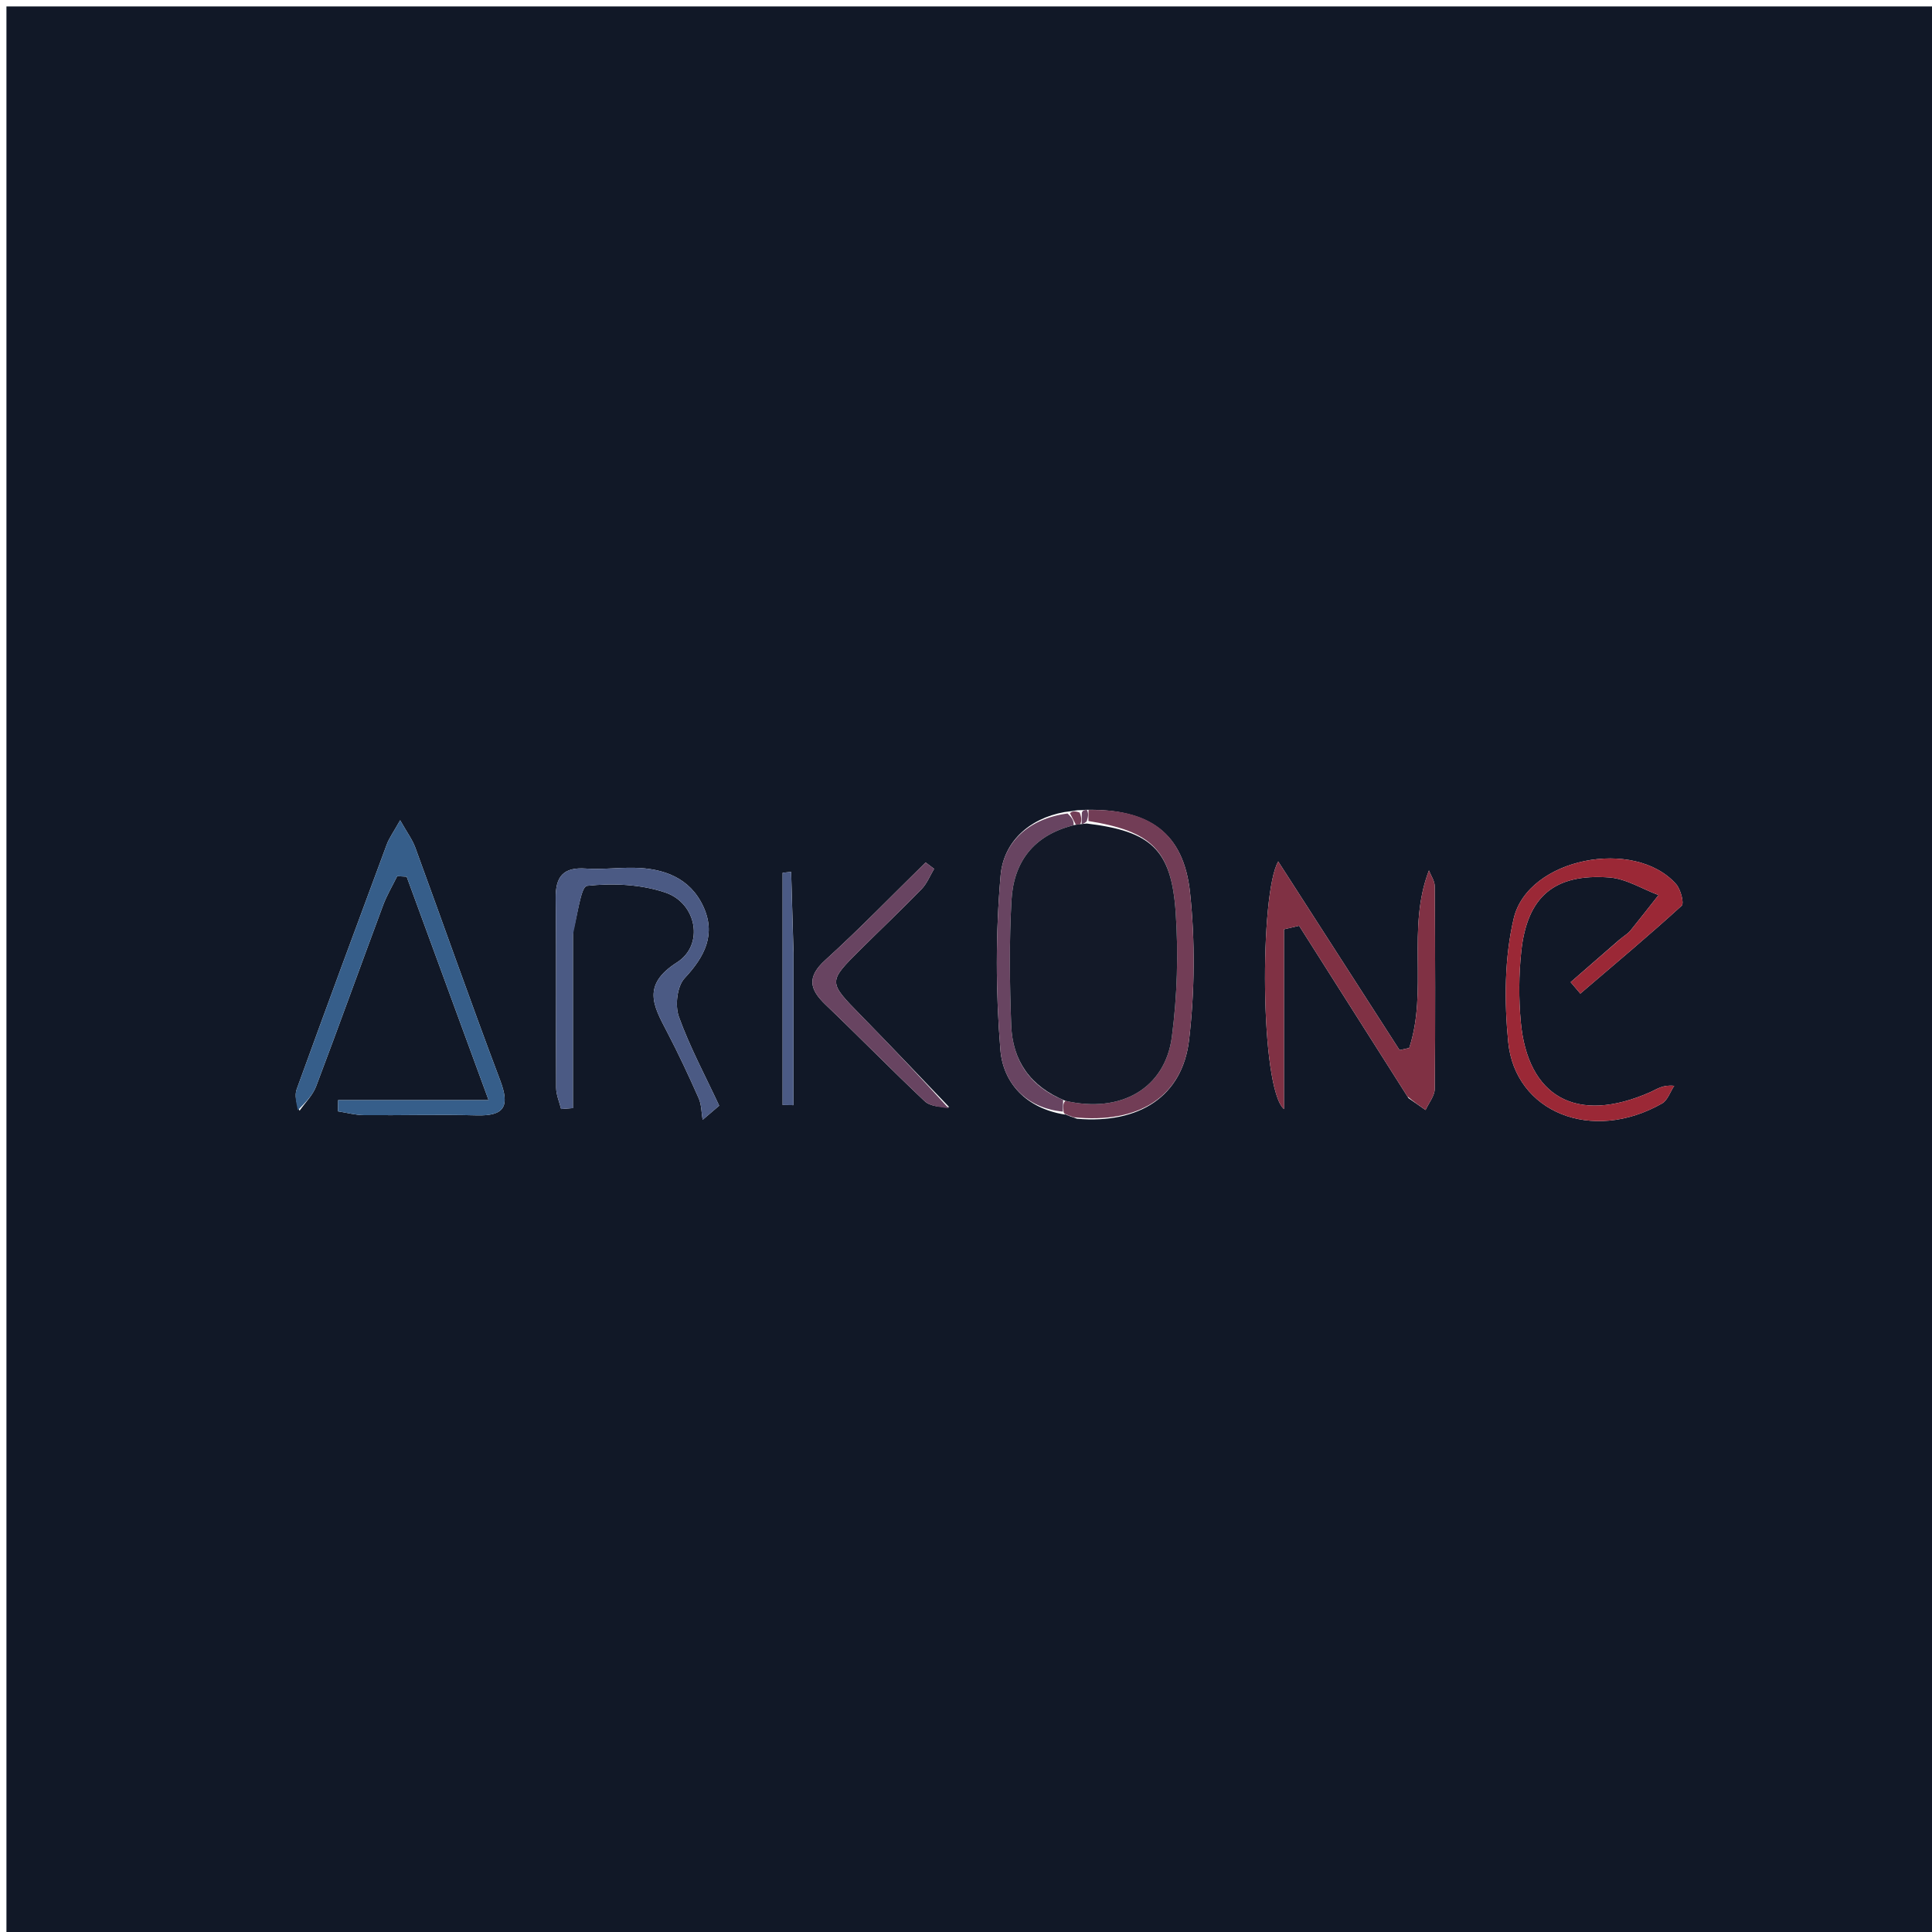
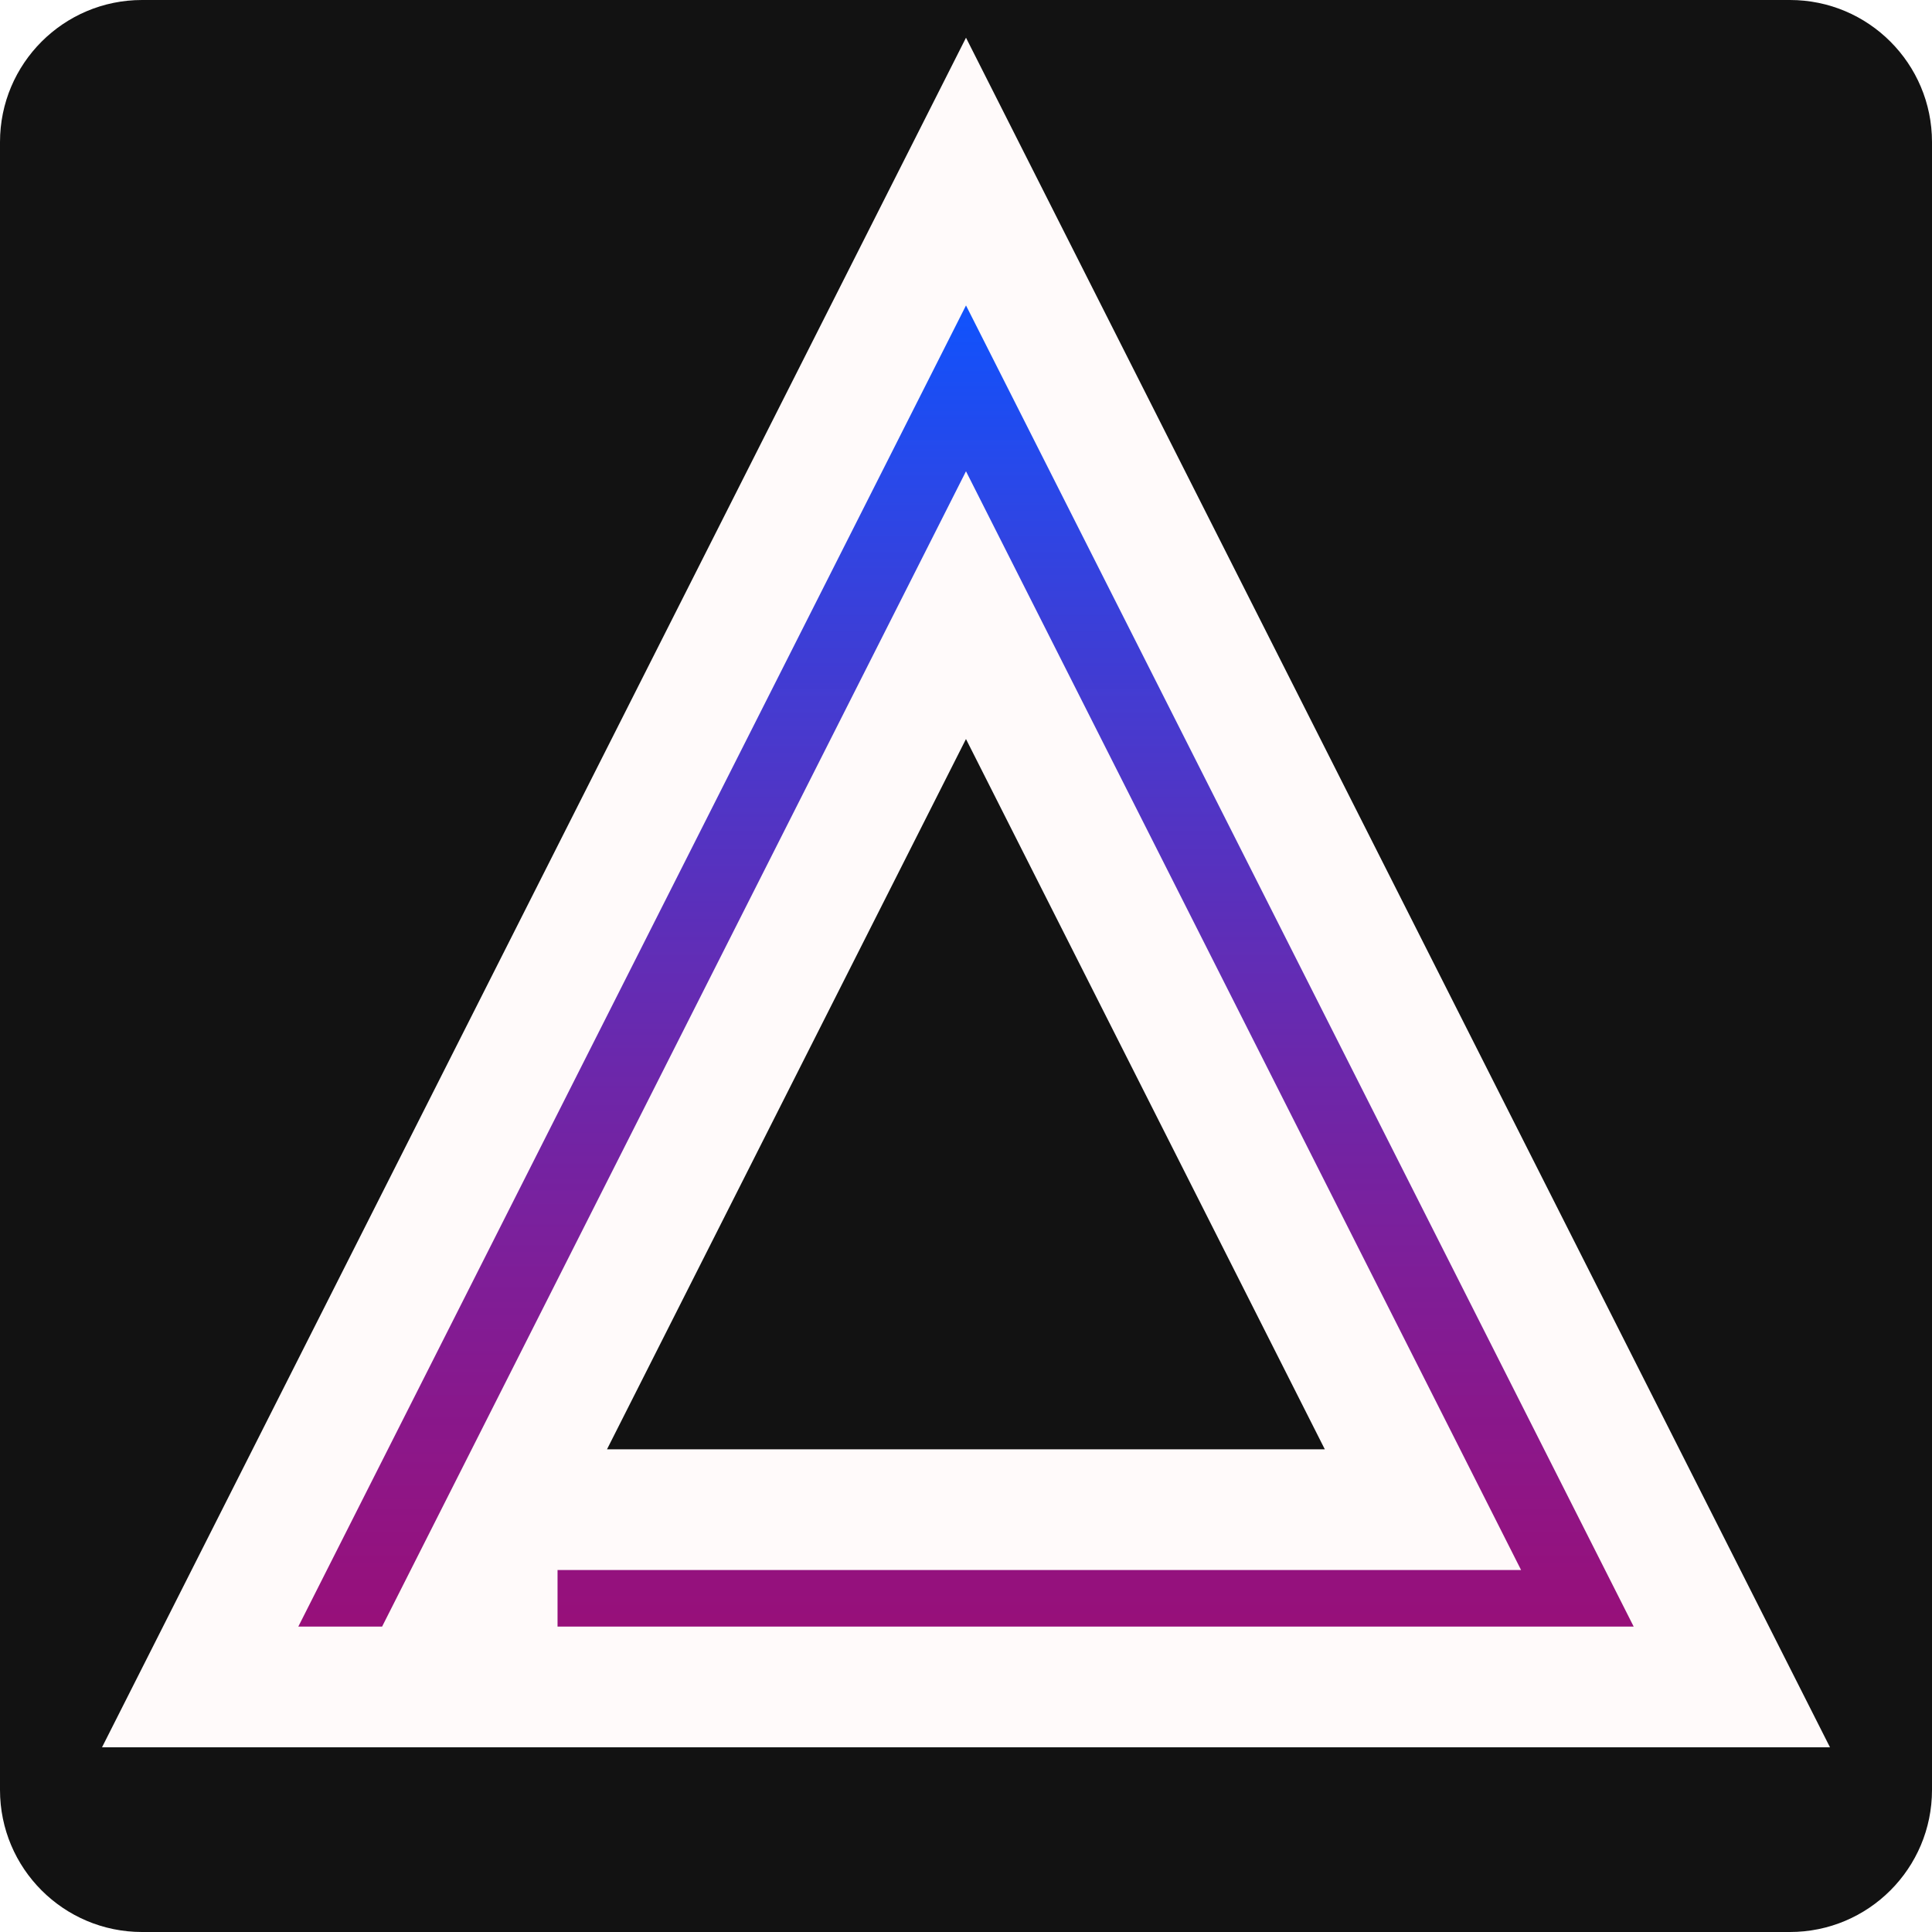
- <svg xmlns="http://www.w3.org/2000/svg" version="1.1" id="Layer_1" x="0px" y="0px" width="100%" viewBox="0 0 300 300" enable-background="new 0 0 300 300" xml:space="preserve">
-   <path fill="#111827" opacity="1" stroke="none" d=" M273,301   C182,301 91.5,301 1,301   C1,201 1,101 1,1   C101,1 201,1 301,1   C301,101 301,201 301,301   C291.833,301 282.667,301 273,301  M167.321,125.814   C166.888,125.885 166.454,125.955 165.274,126.1   C159.714,127.121 155.824,130.776 155.375,135.942   C154.593,144.915 154.607,154.047 155.342,163.026   C155.763,168.156 159.318,172.07 165.264,173.052   C165.264,173.052 165.506,173.005 165.773,173.189   C165.956,173.28 166.15,173.331 167.244,173.717   C176.859,174.548 183.619,170.286 184.643,161.445   C185.516,153.921 185.594,146.154 184.792,138.625   C183.803,129.328 178.522,125.577 168.501,125.745   C168.328,125.776 168.155,125.806 167.321,125.814  M46.512,172.48   C47.387,171.222 48.562,170.079 49.087,168.689   C52.623,159.343 55.999,149.936 59.486,140.571   C60.068,139.009 60.94,137.554 61.678,136.049   C62.168,136.077 62.659,136.105 63.149,136.133   C67.206,147.197 71.263,158.262 75.869,170.823   C66.944,170.823 59.725,170.823 52.506,170.823   C52.495,171.404 52.485,171.985 52.474,172.566   C53.823,172.774 55.172,173.147 56.523,173.16   C62.355,173.214 68.191,173.035 74.018,173.193   C78.383,173.311 79.178,171.762 77.67,167.768   C73.142,155.772 68.903,143.667 64.492,131.626   C64.026,130.353 63.176,129.221 62.134,127.364   C61.114,129.192 60.431,130.117 60.047,131.152   C55.348,143.799 50.672,156.455 46.07,169.137   C45.728,170.079 46.001,171.243 46.512,172.48  M218.714,170.523   C219.596,171.137 220.479,171.751 221.361,172.364   C221.859,171.265 222.778,170.169 222.789,169.064   C222.89,158.579 222.858,148.092 222.787,137.607   C222.782,136.79 222.198,135.976 221.883,135.161   C218.408,144.166 221.754,153.855 218.822,162.731   C218.323,162.84 217.824,162.949 217.324,163.058   C211.127,153.424 204.929,143.79 198.483,133.77   C195.595,138.636 195.627,168.948 199.375,172.219   C199.375,162.912 199.375,153.606 199.375,144.3   C200.159,144.118 200.943,143.936 201.727,143.754   C207.272,152.49 212.817,161.226 218.714,170.523  M251.421,145.95   C248.91,148.137 246.398,150.323 243.887,152.51   C244.389,153.102 244.892,153.694 245.395,154.285   C250.67,149.773 255.995,145.317 261.124,140.645   C261.543,140.263 260.978,138.09 260.265,137.285   C253.826,130.013 237.266,133.22 235.05,142.615   C233.602,148.755 233.576,155.472 234.195,161.805   C235.256,172.656 247.142,177.577 258.082,171.345   C258.95,170.85 259.352,169.537 259.97,168.604   C258.166,168.414 257.294,169.127 256.301,169.567   C244.72,174.697 237.216,170.244 236.15,158.71   C235.815,155.087 235.835,151.372 236.22,147.755   C237.127,139.233 241.338,135.619 249.906,136.255   C252.503,136.448 254.996,138.038 257.536,138.989   C256.074,140.843 254.626,142.709 253.138,144.542   C252.83,144.922 252.375,145.181 251.421,145.95  M88.966,144.633   C89.682,142.155 90.179,137.659 91.153,137.552   C95.156,137.116 99.544,137.31 103.338,138.602   C108.187,140.253 109.392,146.717 105.125,149.437   C99.617,152.949 101.461,156.177 103.555,160.179   C105.327,163.566 106.945,167.039 108.494,170.534   C108.941,171.543 108.914,172.763 109.104,173.886   C109.961,173.154 110.819,172.422 111.676,171.69   C109.539,167.102 107.123,162.614 105.412,157.872   C104.792,156.153 105.136,153.148 106.298,151.905   C109.457,148.525 111.225,145.048 109.176,140.691   C107.108,136.295 103.055,134.831 98.453,134.75   C95.962,134.706 93.455,135.043 90.979,134.869   C87.515,134.627 86.248,136.054 86.289,139.47   C86.407,149.282 86.3,159.098 86.357,168.912   C86.364,170.013 86.86,171.111 87.13,172.21   C87.742,172.162 88.354,172.115 88.966,172.067   C88.966,163.244 88.966,154.421 88.966,144.633  M147.403,171.924   C142.827,167.162 138.285,162.365 133.665,157.646   C128.595,152.466 128.552,152.485 133.529,147.528   C136.71,144.36 139.977,141.277 143.104,138.057   C143.943,137.194 144.411,135.97 145.049,134.912   C144.61,134.581 144.171,134.25 143.732,133.919   C138.558,138.991 133.516,144.208 128.156,149.075   C125.262,151.702 125.684,153.608 128.208,156.019   C133.378,160.958 138.372,166.081 143.575,170.983   C144.444,171.802 146.003,171.89 147.403,171.924  M123.205,147.523   C123.086,143.476 122.966,139.429 122.847,135.382   C122.406,135.431 121.965,135.48 121.524,135.528   C121.524,147.546 121.524,159.565 121.524,171.583   C122.084,171.591 122.645,171.599 123.205,171.607   C123.205,163.909 123.205,156.212 123.205,147.523  z" />
-   <path fill="#365E8A" opacity="1" stroke="none" d=" M46.25,172.392   C46.001,171.243 45.728,170.079 46.07,169.137   C50.672,156.455 55.348,143.799 60.047,131.152   C60.431,130.117 61.114,129.192 62.134,127.364   C63.176,129.221 64.026,130.353 64.492,131.626   C68.903,143.667 73.142,155.772 77.67,167.768   C79.178,171.762 78.383,173.311 74.018,173.193   C68.191,173.035 62.355,173.214 56.523,173.16   C55.172,173.147 53.823,172.774 52.474,172.566   C52.485,171.985 52.495,171.404 52.506,170.823   C59.725,170.823 66.944,170.823 75.869,170.823   C71.263,158.262 67.206,147.197 63.149,136.133   C62.659,136.105 62.168,136.077 61.678,136.049   C60.94,137.554 60.068,139.009 59.486,140.571   C55.999,149.936 52.623,159.343 49.087,168.689   C48.562,170.079 47.387,171.222 46.25,172.392  z" />
-   <path fill="#803144" opacity="1" stroke="none" d=" M218.538,170.243   C212.817,161.226 207.272,152.49 201.727,143.754   C200.943,143.936 200.159,144.118 199.375,144.3   C199.375,153.606 199.375,162.912 199.375,172.219   C195.627,168.948 195.595,138.636 198.483,133.77   C204.929,143.79 211.127,153.424 217.324,163.058   C217.824,162.949 218.323,162.84 218.822,162.731   C221.754,153.855 218.408,144.166 221.883,135.161   C222.198,135.976 222.782,136.79 222.787,137.607   C222.858,148.092 222.89,158.579 222.789,169.064   C222.778,170.169 221.859,171.265 221.361,172.364   C220.479,171.751 219.596,171.137 218.538,170.243  z" />
-   <path fill="#9B2836" opacity="1" stroke="none" d=" M251.704,145.723   C252.375,145.181 252.83,144.922 253.138,144.542   C254.626,142.709 256.074,140.843 257.536,138.989   C254.996,138.038 252.503,136.448 249.906,136.255   C241.338,135.619 237.127,139.233 236.22,147.755   C235.835,151.372 235.815,155.087 236.15,158.71   C237.216,170.244 244.72,174.697 256.301,169.567   C257.294,169.127 258.166,168.414 259.97,168.604   C259.352,169.537 258.95,170.85 258.082,171.345   C247.142,177.577 235.256,172.656 234.195,161.805   C233.576,155.472 233.602,148.755 235.05,142.615   C237.266,133.22 253.826,130.013 260.265,137.285   C260.978,138.09 261.543,140.263 261.124,140.645   C255.995,145.317 250.67,149.773 245.395,154.285   C244.892,153.694 244.389,153.102 243.887,152.51   C246.398,150.323 248.91,148.137 251.704,145.723  z" />
-   <path fill="#4B5A84" opacity="1" stroke="none" d=" M88.966,145.116   C88.966,154.421 88.966,163.244 88.966,172.067   C88.354,172.115 87.742,172.162 87.13,172.21   C86.86,171.111 86.364,170.013 86.357,168.912   C86.3,159.098 86.407,149.282 86.289,139.47   C86.248,136.054 87.515,134.627 90.979,134.869   C93.455,135.043 95.962,134.706 98.453,134.75   C103.055,134.831 107.108,136.295 109.176,140.691   C111.225,145.048 109.457,148.525 106.298,151.905   C105.136,153.148 104.792,156.153 105.412,157.872   C107.123,162.614 109.539,167.102 111.676,171.69   C110.819,172.422 109.961,173.154 109.104,173.886   C108.914,172.763 108.941,171.543 108.494,170.534   C106.945,167.039 105.327,163.566 103.555,160.179   C101.461,156.177 99.617,152.949 105.125,149.437   C109.392,146.717 108.187,140.253 103.338,138.602   C99.544,137.31 95.156,137.116 91.153,137.552   C90.179,137.659 89.682,142.155 88.966,145.116  z" />
-   <path fill="#723D56" opacity="1" stroke="none" d=" M165.506,173.005   C165.506,173.005 165.264,173.052 165.155,172.651   C165.058,171.766 165.07,171.282 165.428,170.935   C174.062,172.937 180.922,169.005 181.969,160.983   C182.8,154.616 182.998,148.065 182.558,141.658   C181.886,131.891 178.741,129.074 169.012,127.486   C169.017,126.687 169.022,126.229 169.027,125.772   C178.522,125.577 183.803,129.328 184.792,138.625   C185.594,146.154 185.516,153.921 184.643,161.445   C183.619,170.286 176.859,174.548 166.67,173.479   C165.901,173.16 165.704,173.081 165.506,173.005  z" />
-   <path fill="#684461" opacity="1" stroke="none" d=" M147.324,172.12   C146.003,171.89 144.444,171.802 143.575,170.983   C138.372,166.081 133.378,160.958 128.208,156.019   C125.684,153.608 125.262,151.702 128.156,149.075   C133.516,144.208 138.558,138.991 143.732,133.919   C144.171,134.25 144.61,134.581 145.049,134.912   C144.411,135.97 143.943,137.194 143.104,138.057   C139.977,141.277 136.71,144.36 133.529,147.528   C128.552,152.485 128.595,152.466 133.665,157.646   C138.285,162.365 142.827,167.162 147.324,172.12  z" />
-   <path fill="#684461" opacity="1" stroke="none" d=" M165.083,170.798   C165.07,171.282 165.058,171.766 165.038,172.613   C159.318,172.07 155.763,168.156 155.342,163.026   C154.607,154.047 154.593,144.915 155.375,135.942   C155.824,130.776 159.714,127.121 165.772,126.315   C166.528,127.031 166.787,127.532 166.706,128.143   C160.348,129.744 157.397,133.965 157.065,139.785   C156.697,146.244 156.78,152.746 157.024,159.216   C157.228,164.639 159.894,168.678 165.083,170.798  z" />
-   <path fill="#4B5A84" opacity="1" stroke="none" d=" M123.205,148.018   C123.205,156.212 123.205,163.909 123.205,171.607   C122.645,171.599 122.084,171.591 121.524,171.583   C121.524,159.565 121.524,147.546 121.524,135.528   C121.965,135.48 122.406,135.431 122.847,135.382   C122.966,139.429 123.086,143.476 123.205,148.018  z" />
-   <path fill="#723D56" opacity="1" stroke="none" d=" M167.046,128.034   C166.787,127.532 166.528,127.031 166.145,126.278   C166.454,125.955 166.888,125.885 167.65,126.175   C167.973,127.002 167.967,127.467 167.736,127.984   C167.51,128.036 167.046,128.034 167.046,128.034  z" />
-   <path fill="#684461" opacity="1" stroke="none" d=" M167.962,127.932   C167.967,127.467 167.973,127.002 167.981,126.186   C168.155,125.806 168.328,125.776 168.764,125.759   C169.022,126.229 169.017,126.687 168.751,127.532   C168.314,127.924 168.138,127.928 167.962,127.932  z" />
-   <path fill="#684461" opacity="1" stroke="none" d=" M165.64,173.097   C165.704,173.081 165.901,173.16 166.225,173.292   C166.15,173.331 165.956,173.28 165.64,173.097  z" />
-   <path fill="#131928" opacity="1" stroke="none" d=" M167.736,127.984   C168.138,127.928 168.314,127.924 168.751,127.874   C178.741,129.074 181.886,131.891 182.558,141.658   C182.998,148.065 182.8,154.616 181.969,160.983   C180.922,169.005 174.062,172.937 165.428,170.935   C159.894,168.678 157.228,164.639 157.024,159.216   C156.78,152.746 156.697,146.244 157.065,139.785   C157.397,133.965 160.348,129.744 166.706,128.143   C167.046,128.034 167.51,128.036 167.736,127.984  z" />
+ <svg xmlns="http://www.w3.org/2000/svg" width="272" height="272" viewBox="0 0 272 272" fill="none">
+   <rect width="272" height="272" rx="20" fill="#121212" />
+   <path d="M78.494 212.54H71.639L135.998 85.197L200.332 212.54H78.494ZM69.994 215.794V221.04V229V237.5H78.494H230H243.82L237.586 225.166L143.586 39.166L136 24.155L128.414 39.166L34.414 225.166L28.18 237.5H42H53.796H59.024L61.382 232.834L69.994 215.794Z" fill="url(#paint0_linear_2035_3)" stroke="#FFFAFA" stroke-width="17" />
+   <defs>
+     <linearGradient id="paint0_linear_2035_3" x1="136" y1="43" x2="136" y2="229" gradientUnits="userSpaceOnUse">
+       <stop stop-color="#1053FD" />
+       <stop offset="1" stop-color="#CE0FA4" stop-opacity="0.71" />
+     </linearGradient>
+   </defs>
</svg>
